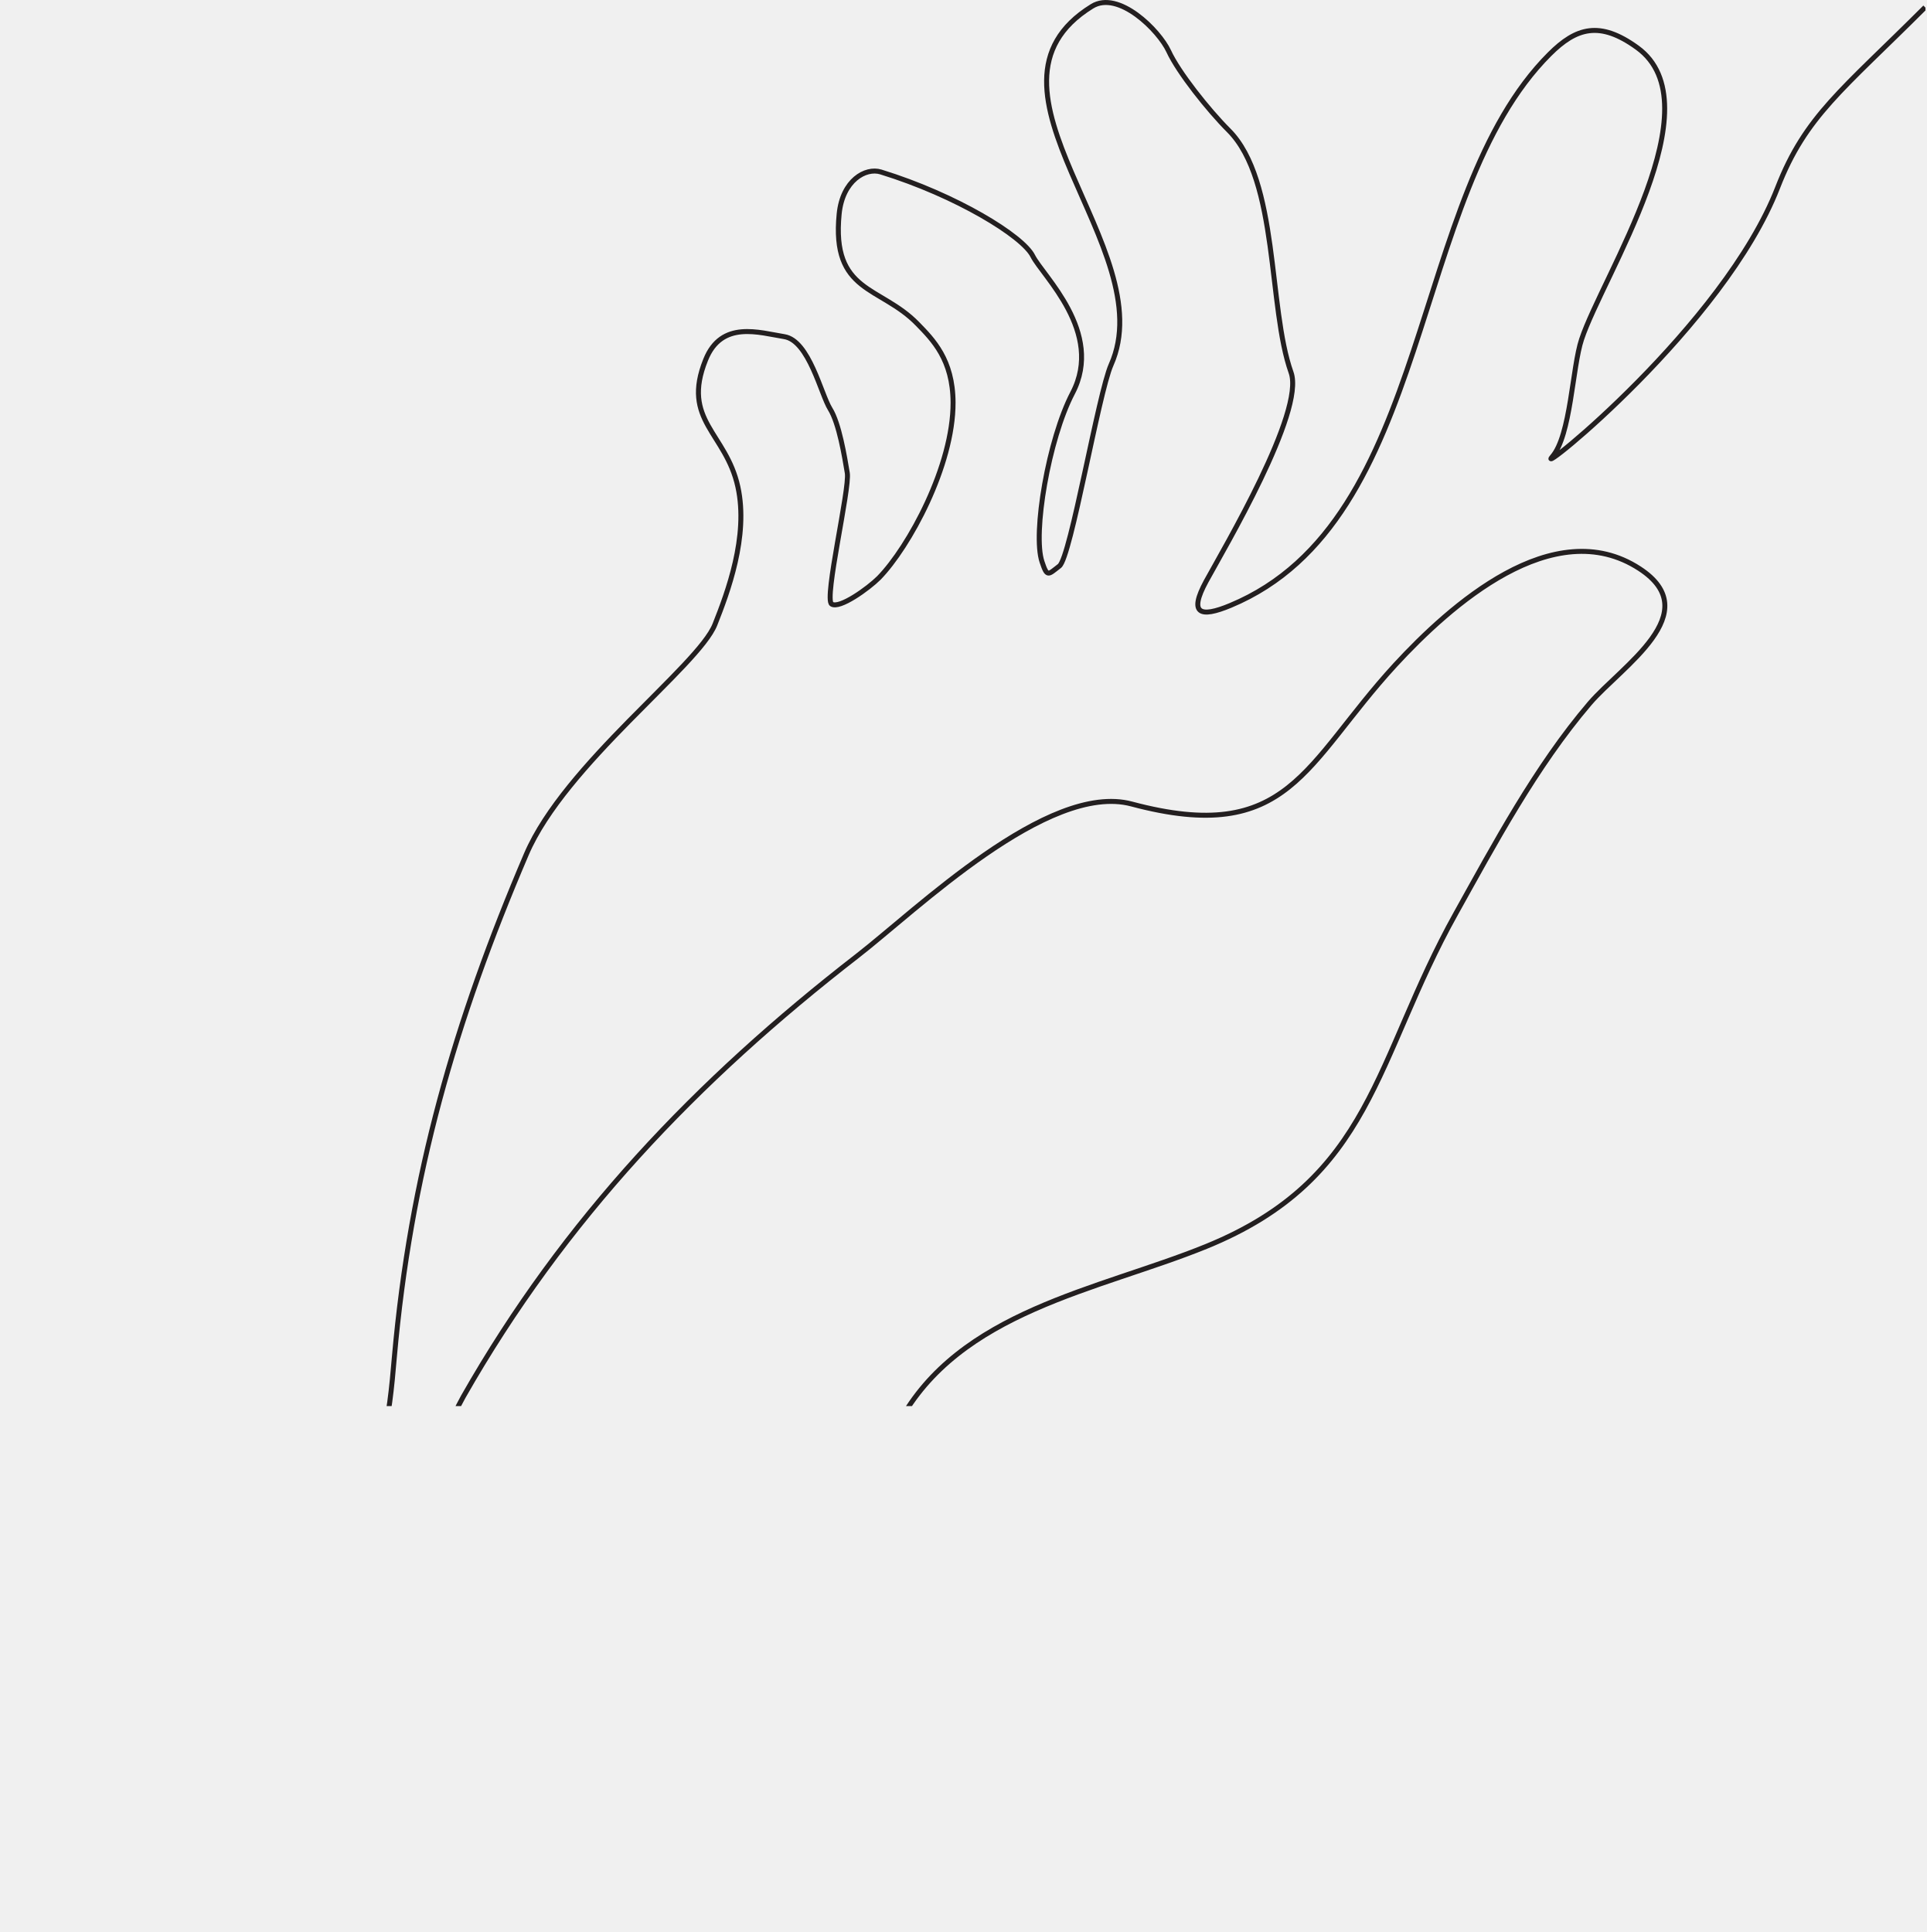
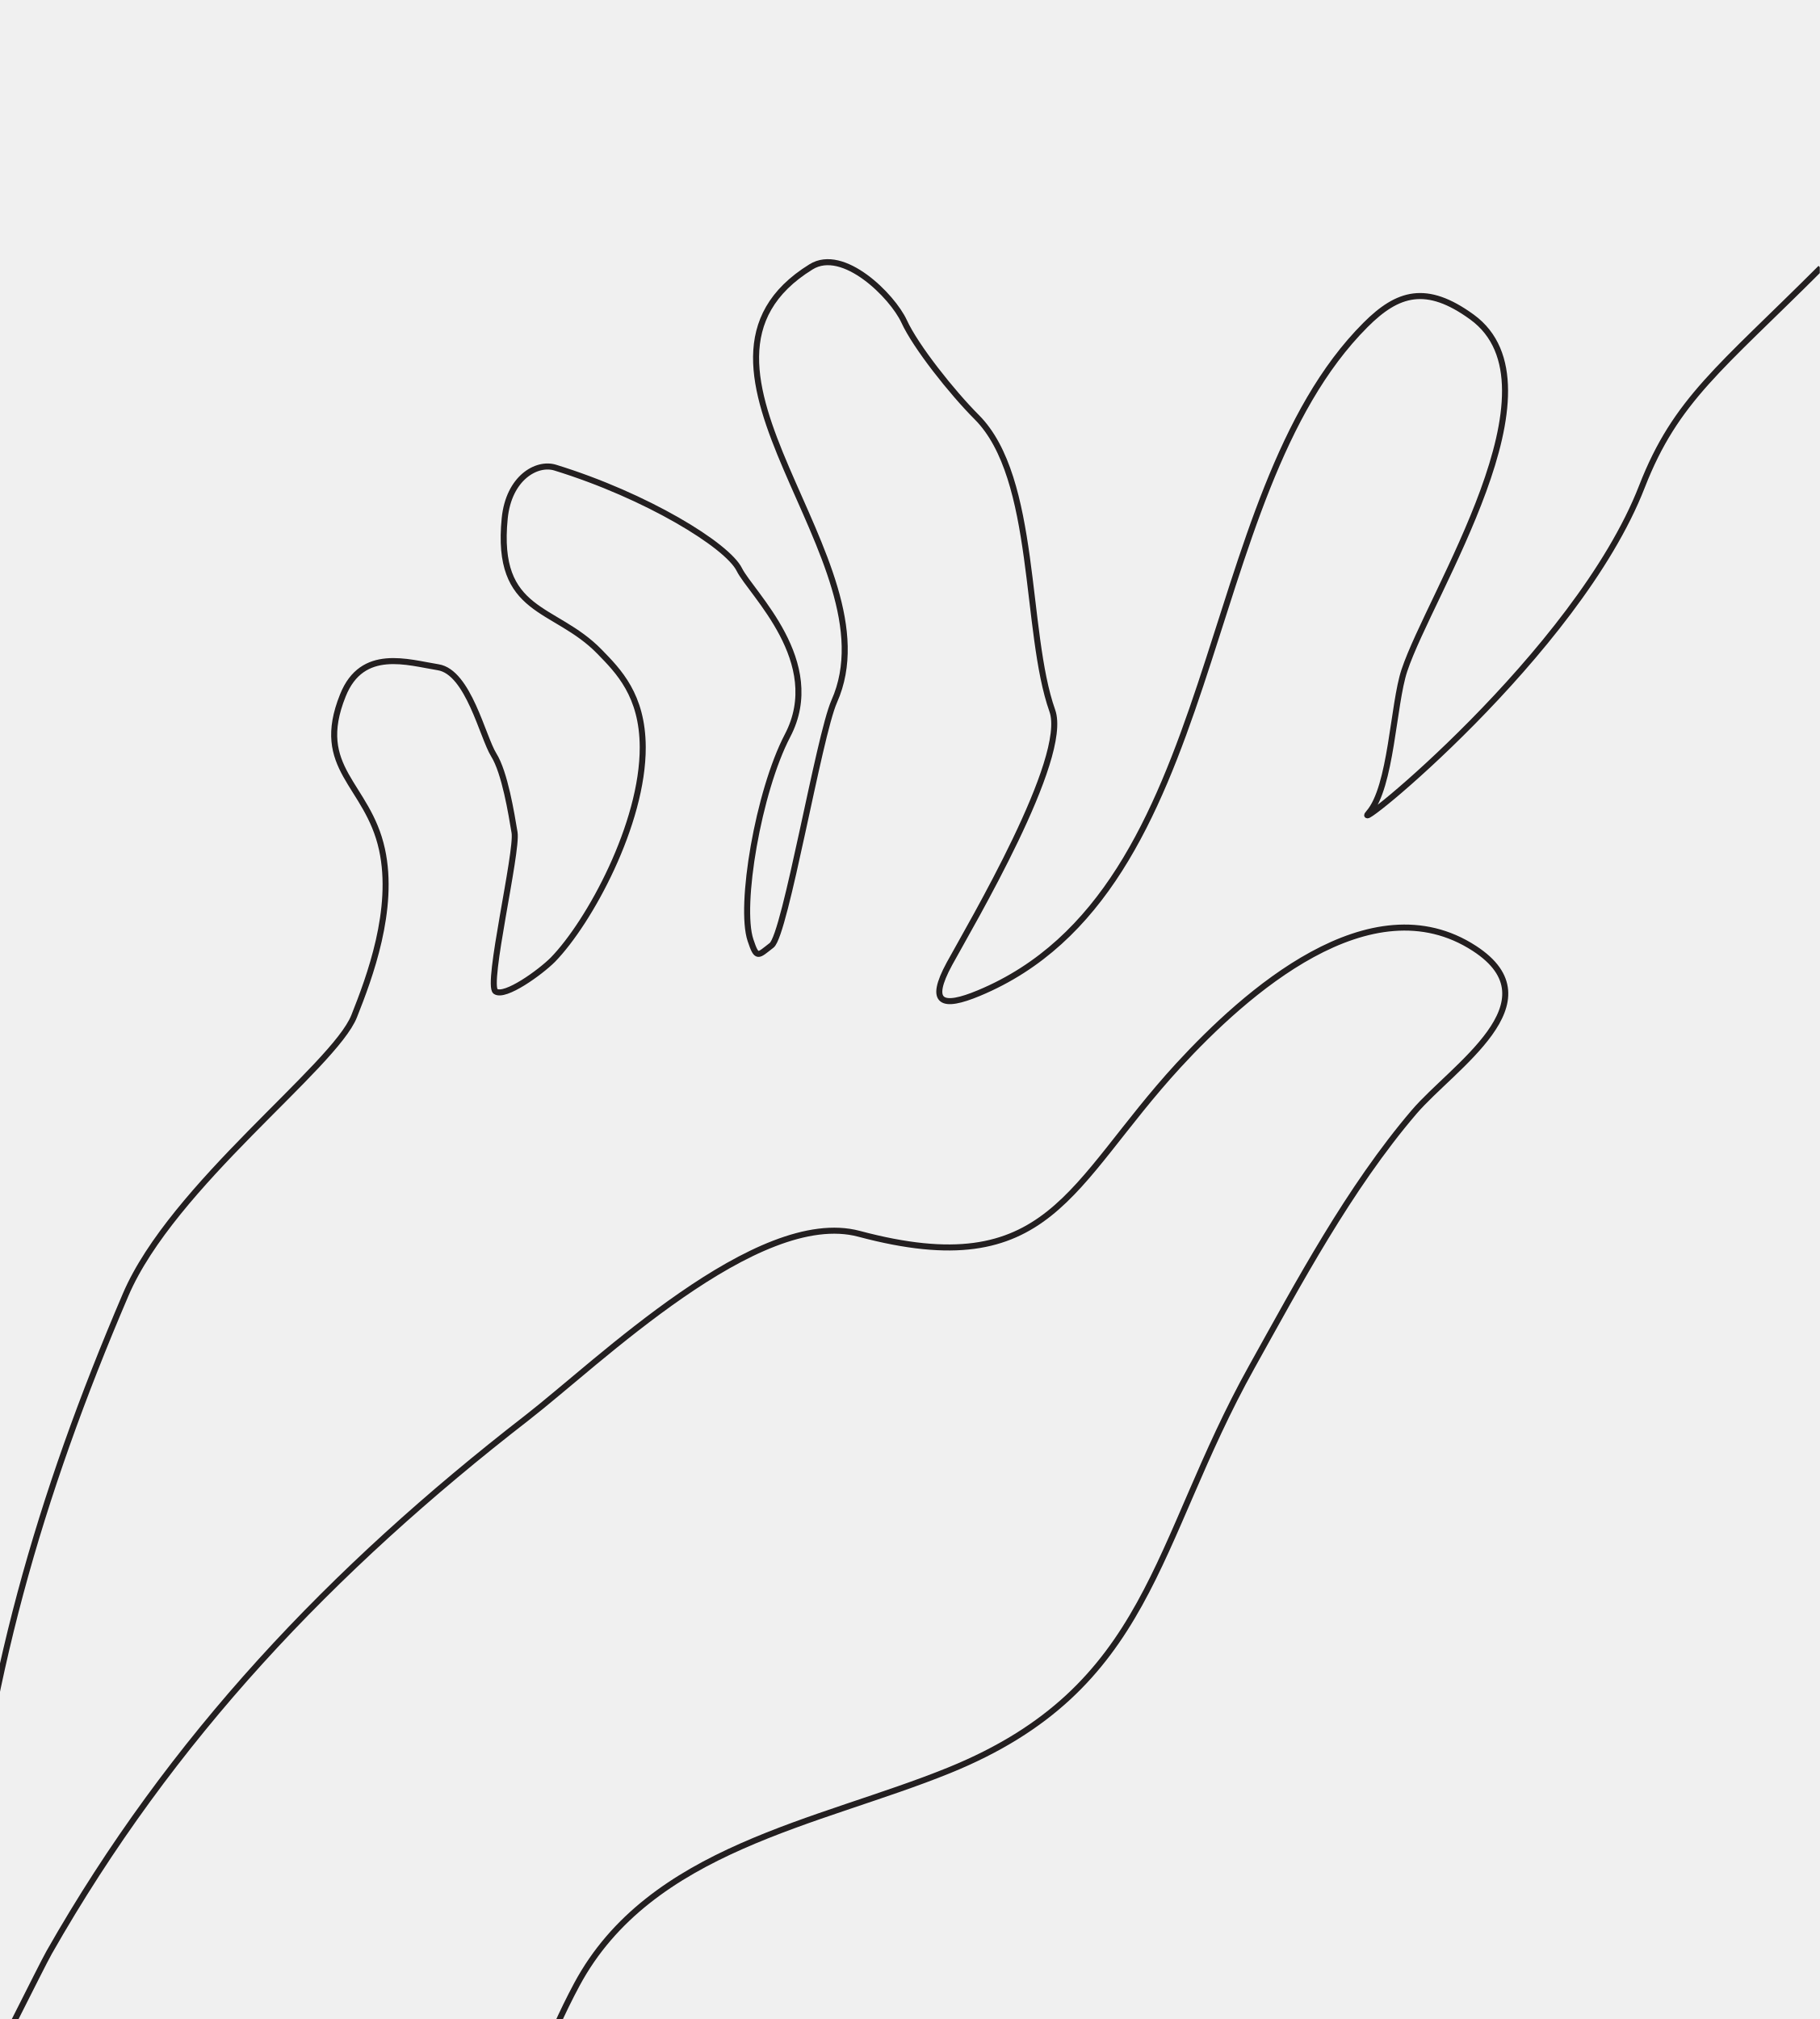
- <svg xmlns="http://www.w3.org/2000/svg" id="Layer_1" data-name="Layer 1" viewBox="0 0 387.495 388.611">
+ <svg xmlns="http://www.w3.org/2000/svg" width="302" height="335" viewBox="0 0 302 335" fill="none">
+   <g clip-path="url(#clip0)">
+     <path d="M-84.646 431.257C-68.646 415.257 -56.771 415.603 -48.909 414.141C-36.476 411.444 -23.628 411.279 -11.13 413.655C3.024 416.207 15.412 422.099 28.677 427.219C38.941 431.17 49.635 432.933 59.997 428.341C61.727 427.559 63.403 426.663 65.014 425.658C75.926 418.89 73.895 399.783 75.92 391.28C80.703 371.259 85.92 347.557 95.731 329.27C107.877 306.686 135.878 302.525 157.52 293.734C191.163 280.049 191.33 256.226 207.756 226.765C215.456 212.959 223.815 197.226 234.683 184.496C241.099 177.005 258.311 166.244 244.703 157.377C227.423 146.121 206.574 164.82 195.561 176.777C177.321 196.644 174.239 213.177 142.573 204.719C125.744 200.229 99.213 226.129 87.425 235.267C55.035 260.367 28.4 288.367 8.164 323.943C5.35 328.881 -23.857 389.613 -28.917 387.382C-35.602 384.442 -9.883 339.001 -8.445 333.969C-6.745 328.126 -6.212 322.007 -5.692 315.953C-2.48 279.564 6.462 248.461 20.854 214.819C28.586 196.753 55.476 176.944 58.773 168.612C61.311 162.219 65.573 150.9 63.393 140.939C61.014 130.021 51.983 127.591 56.902 115.381C60.107 107.35 67.709 109.924 72.716 110.714C77.723 111.504 80.101 122.314 81.938 125.252C83.775 128.19 84.867 134.991 85.393 138.136C85.92 141.308 80.667 163.451 82.24 164.5C83.813 165.549 89.629 161.36 91.75 159.239C97.813 153.018 106.713 136.67 106.665 123.946C106.62 115.336 102.62 111.337 99.499 108.137C92.012 100.437 82.171 102.019 83.759 86.006C84.436 79.271 89.073 76.653 92.127 77.586C107.305 82.261 120.716 90.486 122.698 94.511C124.666 98.444 137.084 109.84 130.698 122.049C125.83 131.376 122.645 150.322 124.549 155.998C125.6 159.144 125.743 158.633 128.049 156.852C130.328 155.098 135.902 122.118 138.44 116.38C148.868 92.97 108.079 60.666 134.591 44.28C139.935 40.955 148.091 49.112 150.034 53.306C151.95 57.506 158.009 65.132 162.101 69.223C172.201 79.347 169.974 104.781 174.635 117.923C177.445 125.814 161.162 153.323 157.563 159.911C153.989 166.5 156.336 167.328 162.454 164.776C203.524 147.676 198.054 82.466 226.616 53.905C231.959 48.562 236.702 47.097 244.28 52.605C260.026 64.056 237.313 98.44 233.063 111.24C231.18 116.873 230.914 130.593 227.143 134.889C223.398 139.189 261.707 108.481 272.486 80.733C278.098 66.309 285.486 61.125 302.143 44.467" stroke="#231F20" />
+   </g>
  <defs>
-     <style>.cls-1,.cls-3{fill:none;}.cls-2{clip-path:url(#clip-path);}.cls-3{stroke:#231f20;}</style>
-     <clipPath id="clip-path" transform="translate(72.213 -47.171)">
-       <rect class="cls-1" width="315" height="330" />
+     <clipPath id="clip0">
+       <rect width="302" height="335" fill="white" />
    </clipPath>
  </defs>
-   <g class="cls-2">
-     <path class="cls-3" d="M-71.859,435.428c16-16,27.875-15.654,35.737-17.116a94.745,94.745,0,0,1,37.779-.486c14.154,2.552,26.542,8.444,39.807,13.564,10.264,3.951,20.958,5.714,31.32,1.122a42.813,42.813,0,0,0,5.017-2.683c10.912-6.768,8.881-25.875,10.906-34.378,4.783-20.021,10-43.723,19.811-62.01,12.146-22.584,40.147-26.745,61.789-35.536,33.643-13.685,33.81-37.508,50.236-66.969,7.7-13.806,16.059-29.539,26.927-42.269,6.416-7.491,23.628-18.252,10.02-27.119-17.28-11.256-38.129,7.443-49.142,19.4-18.24,19.867-21.322,36.4-52.988,27.942C138.531,204.4,112,230.3,100.212,239.438c-32.39,25.1-59.025,53.1-79.261,88.676-2.814,4.938-32.021,65.67-37.081,63.439-6.685-2.94,19.034-48.381,20.472-53.413,1.7-5.843,2.233-11.962,2.753-18.016,3.212-36.389,12.154-67.492,26.546-101.134,7.732-18.066,34.622-37.875,37.919-46.207,2.538-6.393,6.8-17.712,4.62-27.673-2.379-10.918-11.41-13.348-6.491-25.558,3.205-8.031,10.807-5.457,15.814-4.667s7.385,11.6,9.222,14.538,2.929,9.739,3.455,12.884c.527,3.172-4.726,25.315-3.153,26.364s7.389-3.14,9.51-5.261c6.063-6.221,14.963-22.569,14.915-35.293-.045-8.61-4.045-12.609-7.166-15.809-7.487-7.7-17.328-6.118-15.74-22.131.677-6.735,5.314-9.353,8.368-8.42,15.178,4.675,28.589,12.9,30.571,16.925,1.968,3.933,14.386,15.329,8,27.538-4.868,9.327-8.053,28.273-6.149,33.949,1.051,3.146,1.194,2.635,3.5.854,2.279-1.754,7.853-34.734,10.391-40.472,10.428-23.41-30.361-55.714-3.849-72.1,5.344-3.325,13.5,4.832,15.443,9.026,1.916,4.2,7.975,11.826,12.067,15.917,10.1,10.124,7.873,35.558,12.534,48.7,2.81,7.891-13.473,35.4-17.072,41.988-3.574,6.589-1.227,7.417,4.891,4.865,41.07-17.1,35.6-82.31,64.162-110.871,5.343-5.343,10.086-6.808,17.664-1.3,15.746,11.451-6.967,45.835-11.217,58.635-1.883,5.633-2.149,19.353-5.92,23.649-3.745,4.3,34.564-26.408,45.343-54.156,5.612-14.424,13-19.608,29.657-36.266" transform="translate(72.213 -47.171)" />
-   </g>
</svg>
